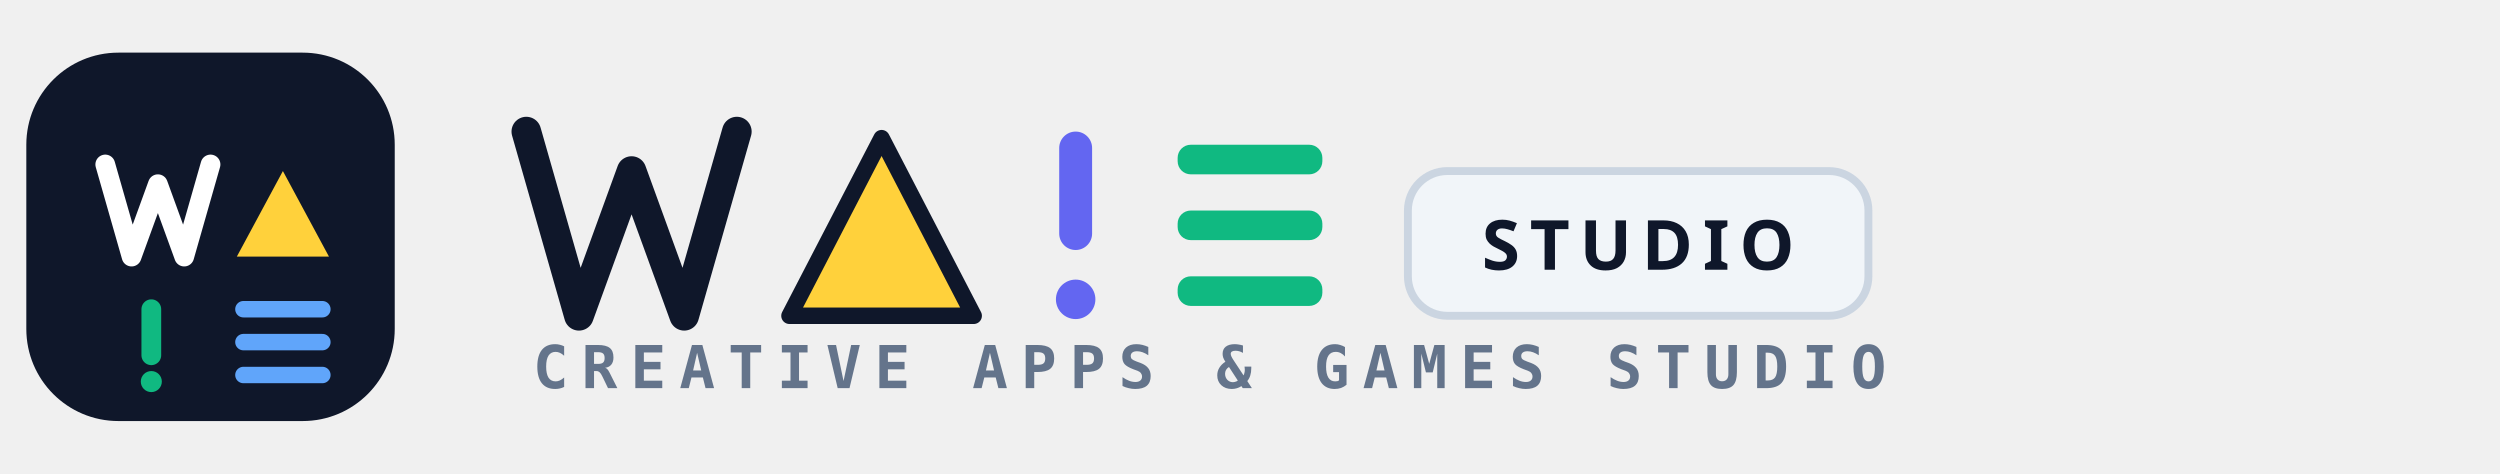
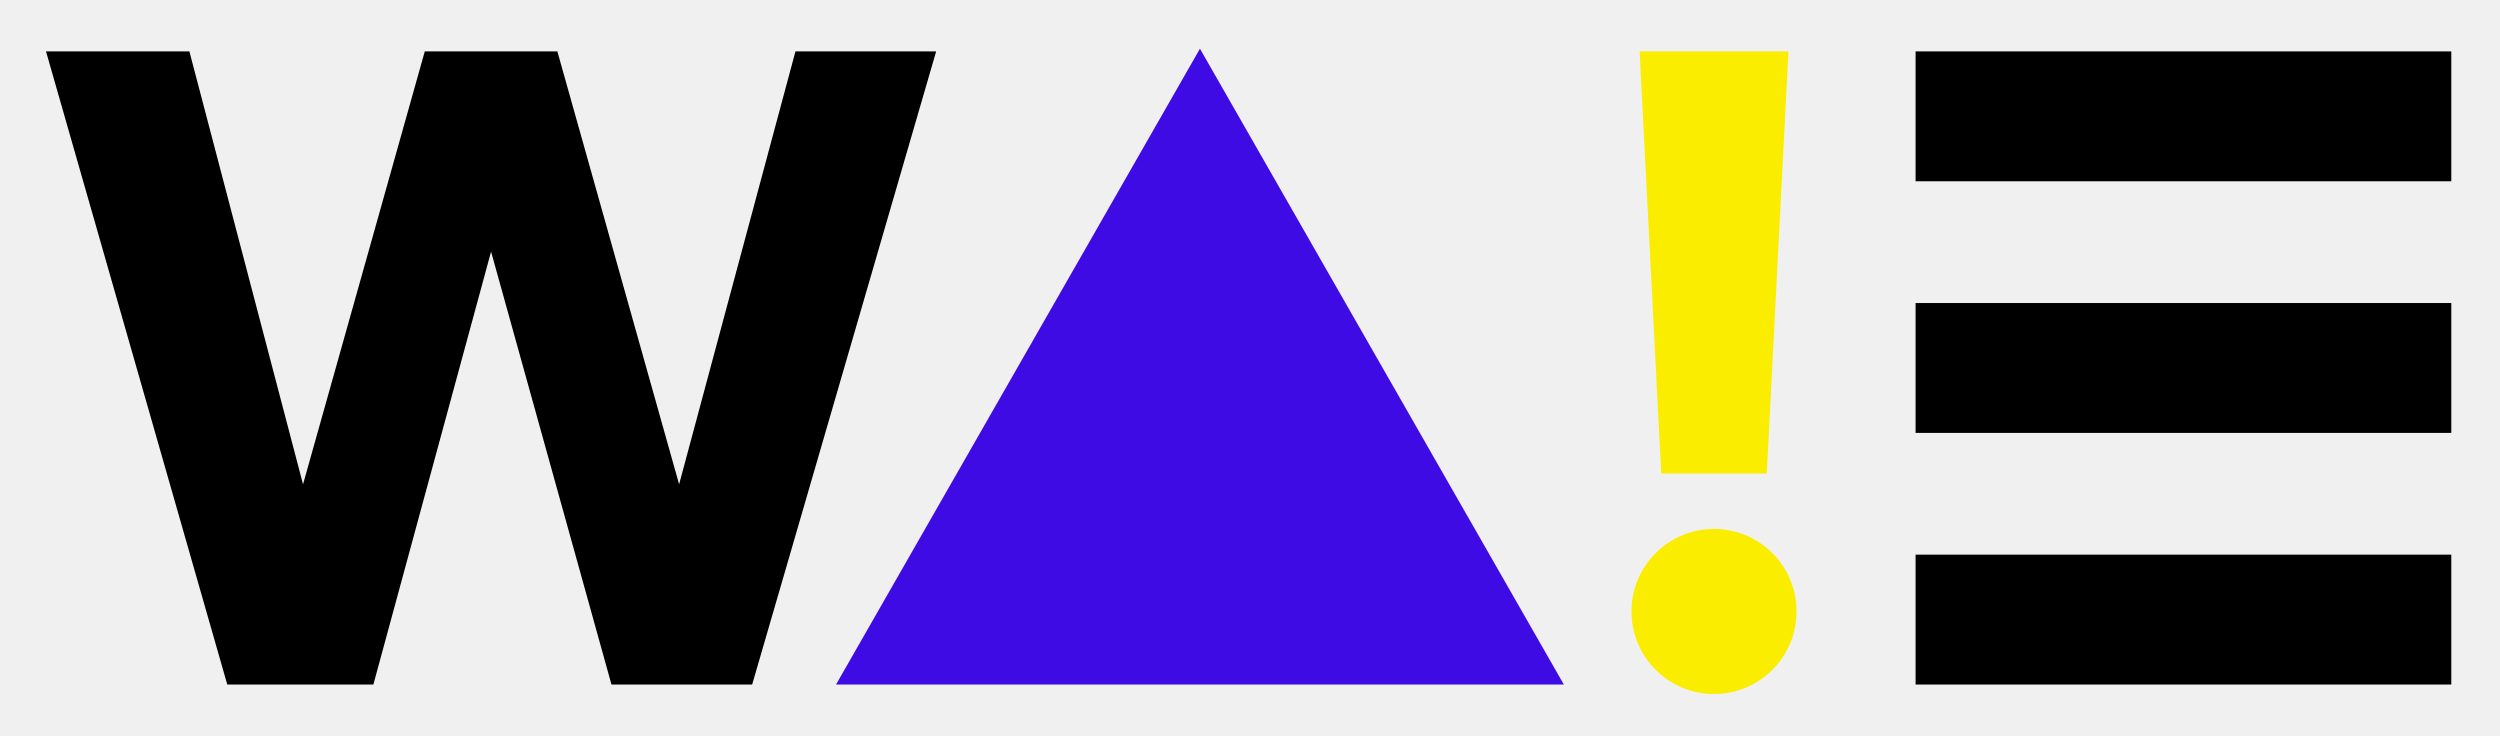
- <svg xmlns="http://www.w3.org/2000/svg" viewBox="0 0 380 72" width="100%" height="100%">
-   <g id="flat-mark" transform="translate(4, 8)">
-     <rect x="0" y="0" width="56" height="56" rx="14" fill="#0F172A" />
-     <path d="M 12 17 L 16 31 L 20 20 L 24 31 L 28 17" fill="none" stroke="#FFFFFF" stroke-width="3" stroke-linecap="round" stroke-linejoin="round" />
-     <polygon points="39,18 32,31 46,31" fill="#FFD13B" />
-     <line x1="19" y1="39" x2="19" y2="46" stroke="#10B981" stroke-width="3" stroke-linecap="round" />
-     <circle cx="19" cy="50" r="1.6" fill="#10B981" />
-     <line x1="33" y1="39" x2="45" y2="39" stroke="#60A5FA" stroke-width="2.5" stroke-linecap="round" />
-     <line x1="33" y1="44" x2="45" y2="44" stroke="#60A5FA" stroke-width="2.5" stroke-linecap="round" />
-     <line x1="33" y1="49" x2="45" y2="49" stroke="#60A5FA" stroke-width="2.5" stroke-linecap="round" />
-   </g>
-   <g transform="translate(76, 12)">
-     <path d="M 4 8 L 12 36 L 20 14 L 28 36 L 36 8" fill="none" stroke="#0F172A" stroke-width="4.5" stroke-linecap="round" stroke-linejoin="round" />
-     <polygon points="58,9 44,36 72,36" fill="#FFD13B" stroke="#0F172A" stroke-width="2.5" stroke-linejoin="round" />
-     <rect x="85" y="8" width="5" height="18" rx="2.5" fill="#6366F1" />
-     <circle cx="87.5" cy="33.5" r="3" fill="#6366F1" />
-     <rect x="103" y="10" width="22" height="4.5" rx="2" fill="#10B981" />
-     <rect x="103" y="20" width="22" height="4.5" rx="2" fill="#10B981" />
-     <rect x="103" y="30" width="22" height="4.5" rx="2" fill="#10B981" />
-     <rect x="138" y="14" width="70" height="22" rx="6" fill="#F1F5F9" stroke="#CBD5E1" stroke-width="1.2" />
-     <text x="173" y="29" font-family="'Plus Jakarta Sans', sans-serif" font-size="10.5" font-weight="900" fill="#0F172A" text-anchor="middle" letter-spacing="1.5">STUDIO</text>
-     <text x="5" y="47" font-family="monospace, sans-serif" font-size="9" font-weight="700" fill="#64748B" letter-spacing="2">
-       CREATIVE APPS &amp; GAMES STUDIO
-     </text>
-   </g>
+ <svg xmlns="http://www.w3.org/2000/svg" viewBox="50 375 924 272" width="100%" height="100%">
+   <polygon points="67,394 120,394 162,554 207,394 256,394 301,554 344,394 396,394 328,628 276,628 231.5,468 188,628 134,628" fill="#000000" />
+   <polygon points="493.5,393 359,628 628,628" fill="#3E0BE4" />
+   <polygon points="656,394 711,394 703,550 664,550" fill="#FAED00" />
+   <circle cx="683.5" cy="601" r="30.5" fill="#FAED00" />
+   <rect x="758" y="394" width="198" height="48" fill="#000000" />
+   <rect x="758" y="487" width="198" height="48" fill="#000000" />
+   <rect x="758" y="580" width="198" height="48" fill="#000000" />
</svg>
